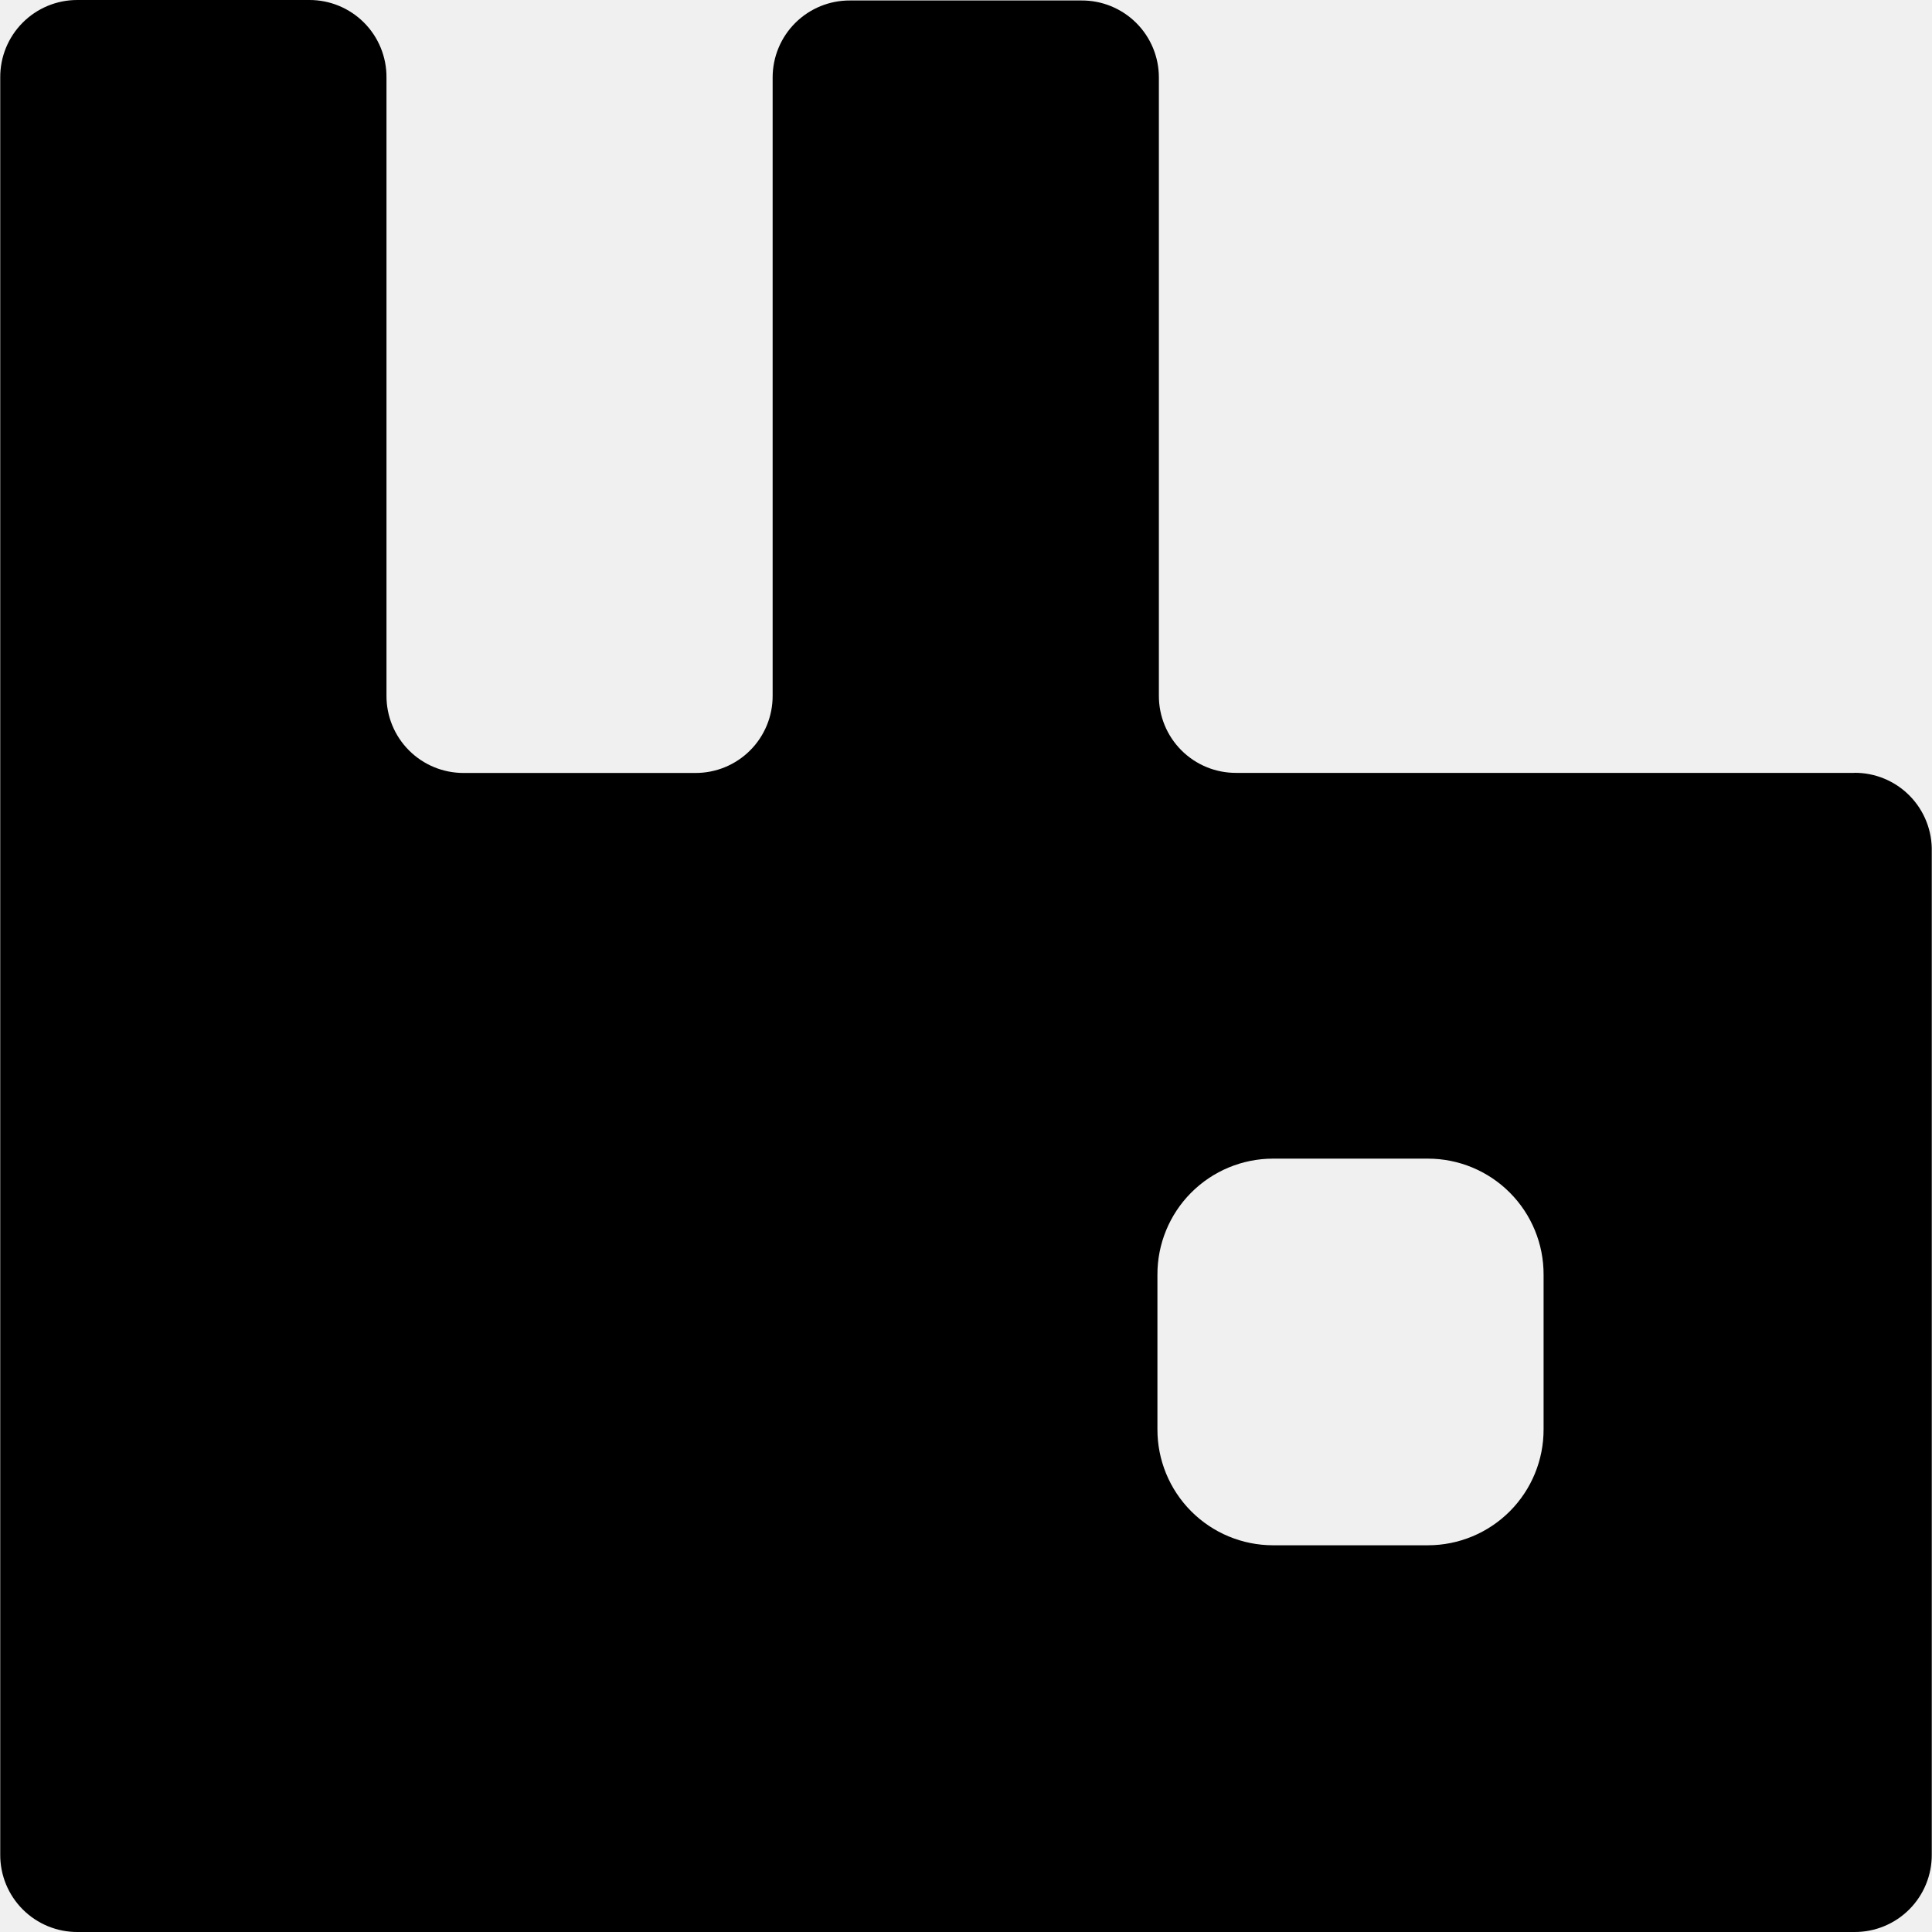
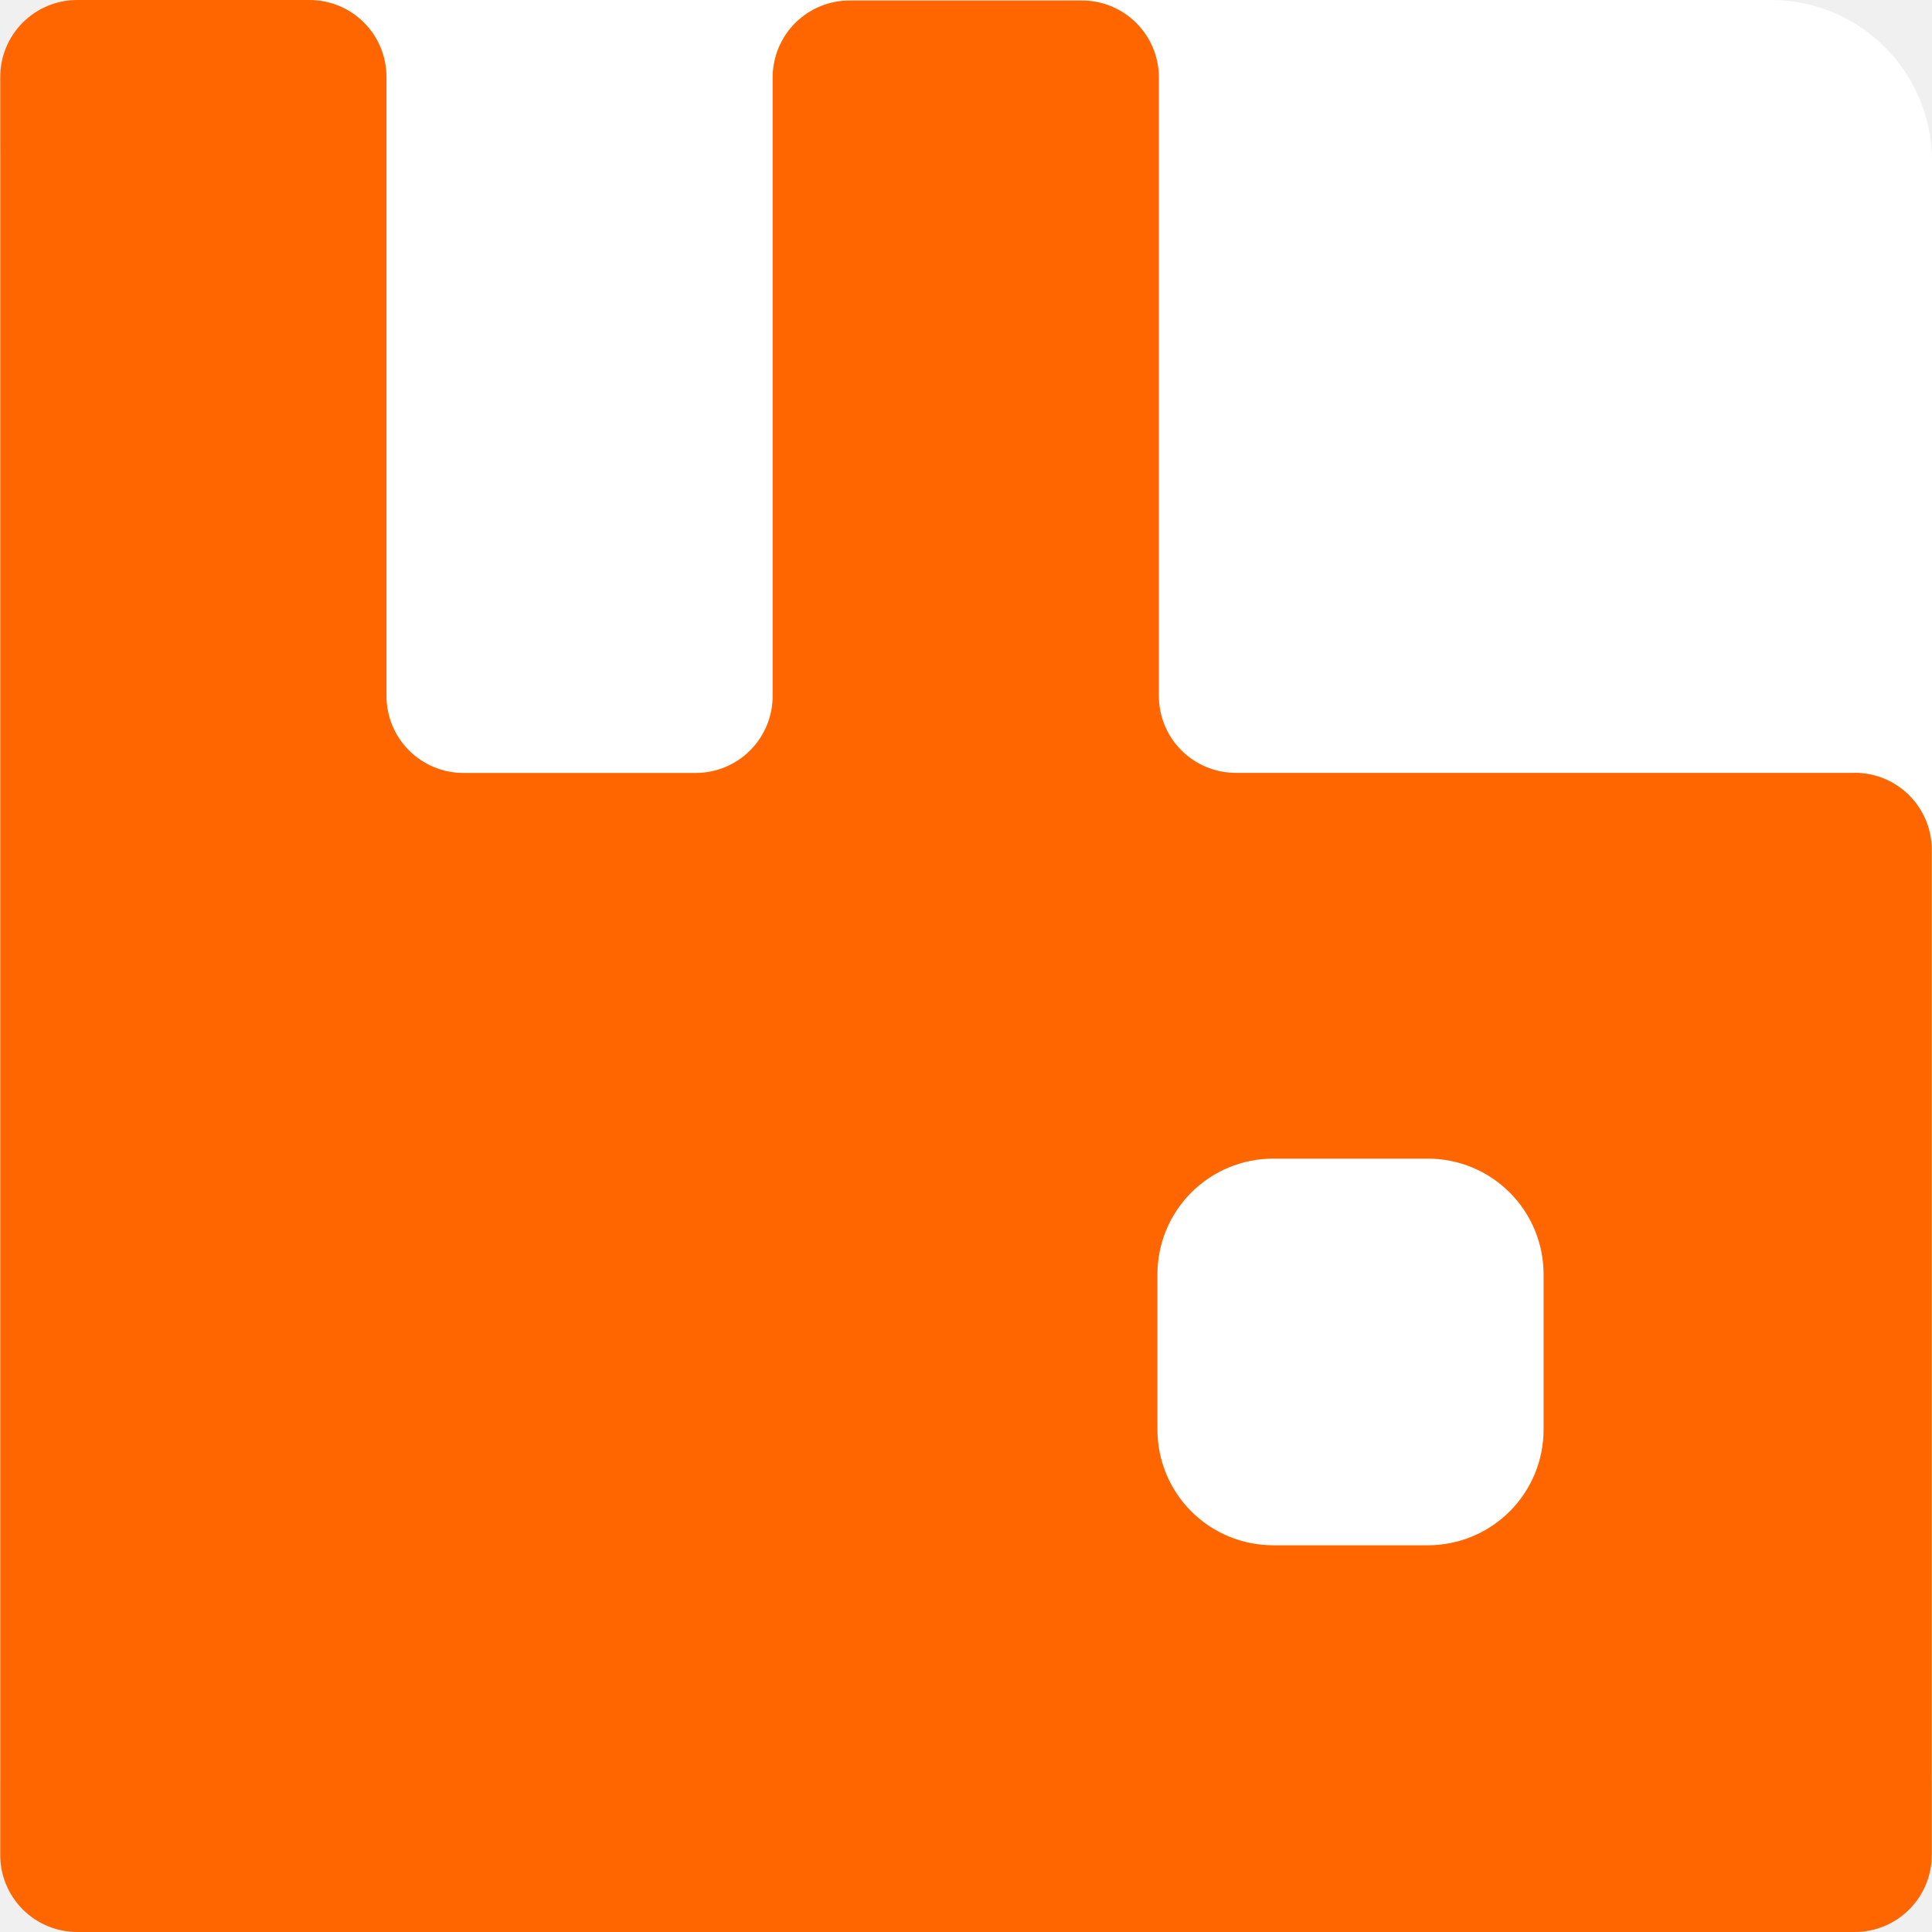
- <svg xmlns="http://www.w3.org/2000/svg" role="img" viewBox="0 0 24 24">
+ <svg xmlns="http://www.w3.org/2000/svg" role="img" viewBox="0 0 24 24" fill="#FF6600">
+   <rect width="24" height="24" rx="2" fill="#ffffff" />
  <path d="M23.035 9.601h-7.677a.956.956 0 01-.962-.962V.962a.956.956 0 00-.962-.956H10.56a.956.956 0 00-.962.956V8.64a.956.956 0 01-.962.962H5.762a.956.956 0 01-.961-.962V.962A.956.956 0 003.839 0H.959a.956.956 0 00-.956.962v22.076A.956.956 0 00.965 24h22.07a.956.956 0 00.962-.962V10.58a.956.956 0 00-.962-.98zm-3.86 8.152a1.437 1.437 0 01-1.437 1.443h-1.924a1.437 1.437 0 01-1.436-1.443v-1.917a1.437 1.437 0 011.436-1.443h1.924a1.437 1.437 0 011.437 1.443z" />
</svg>
